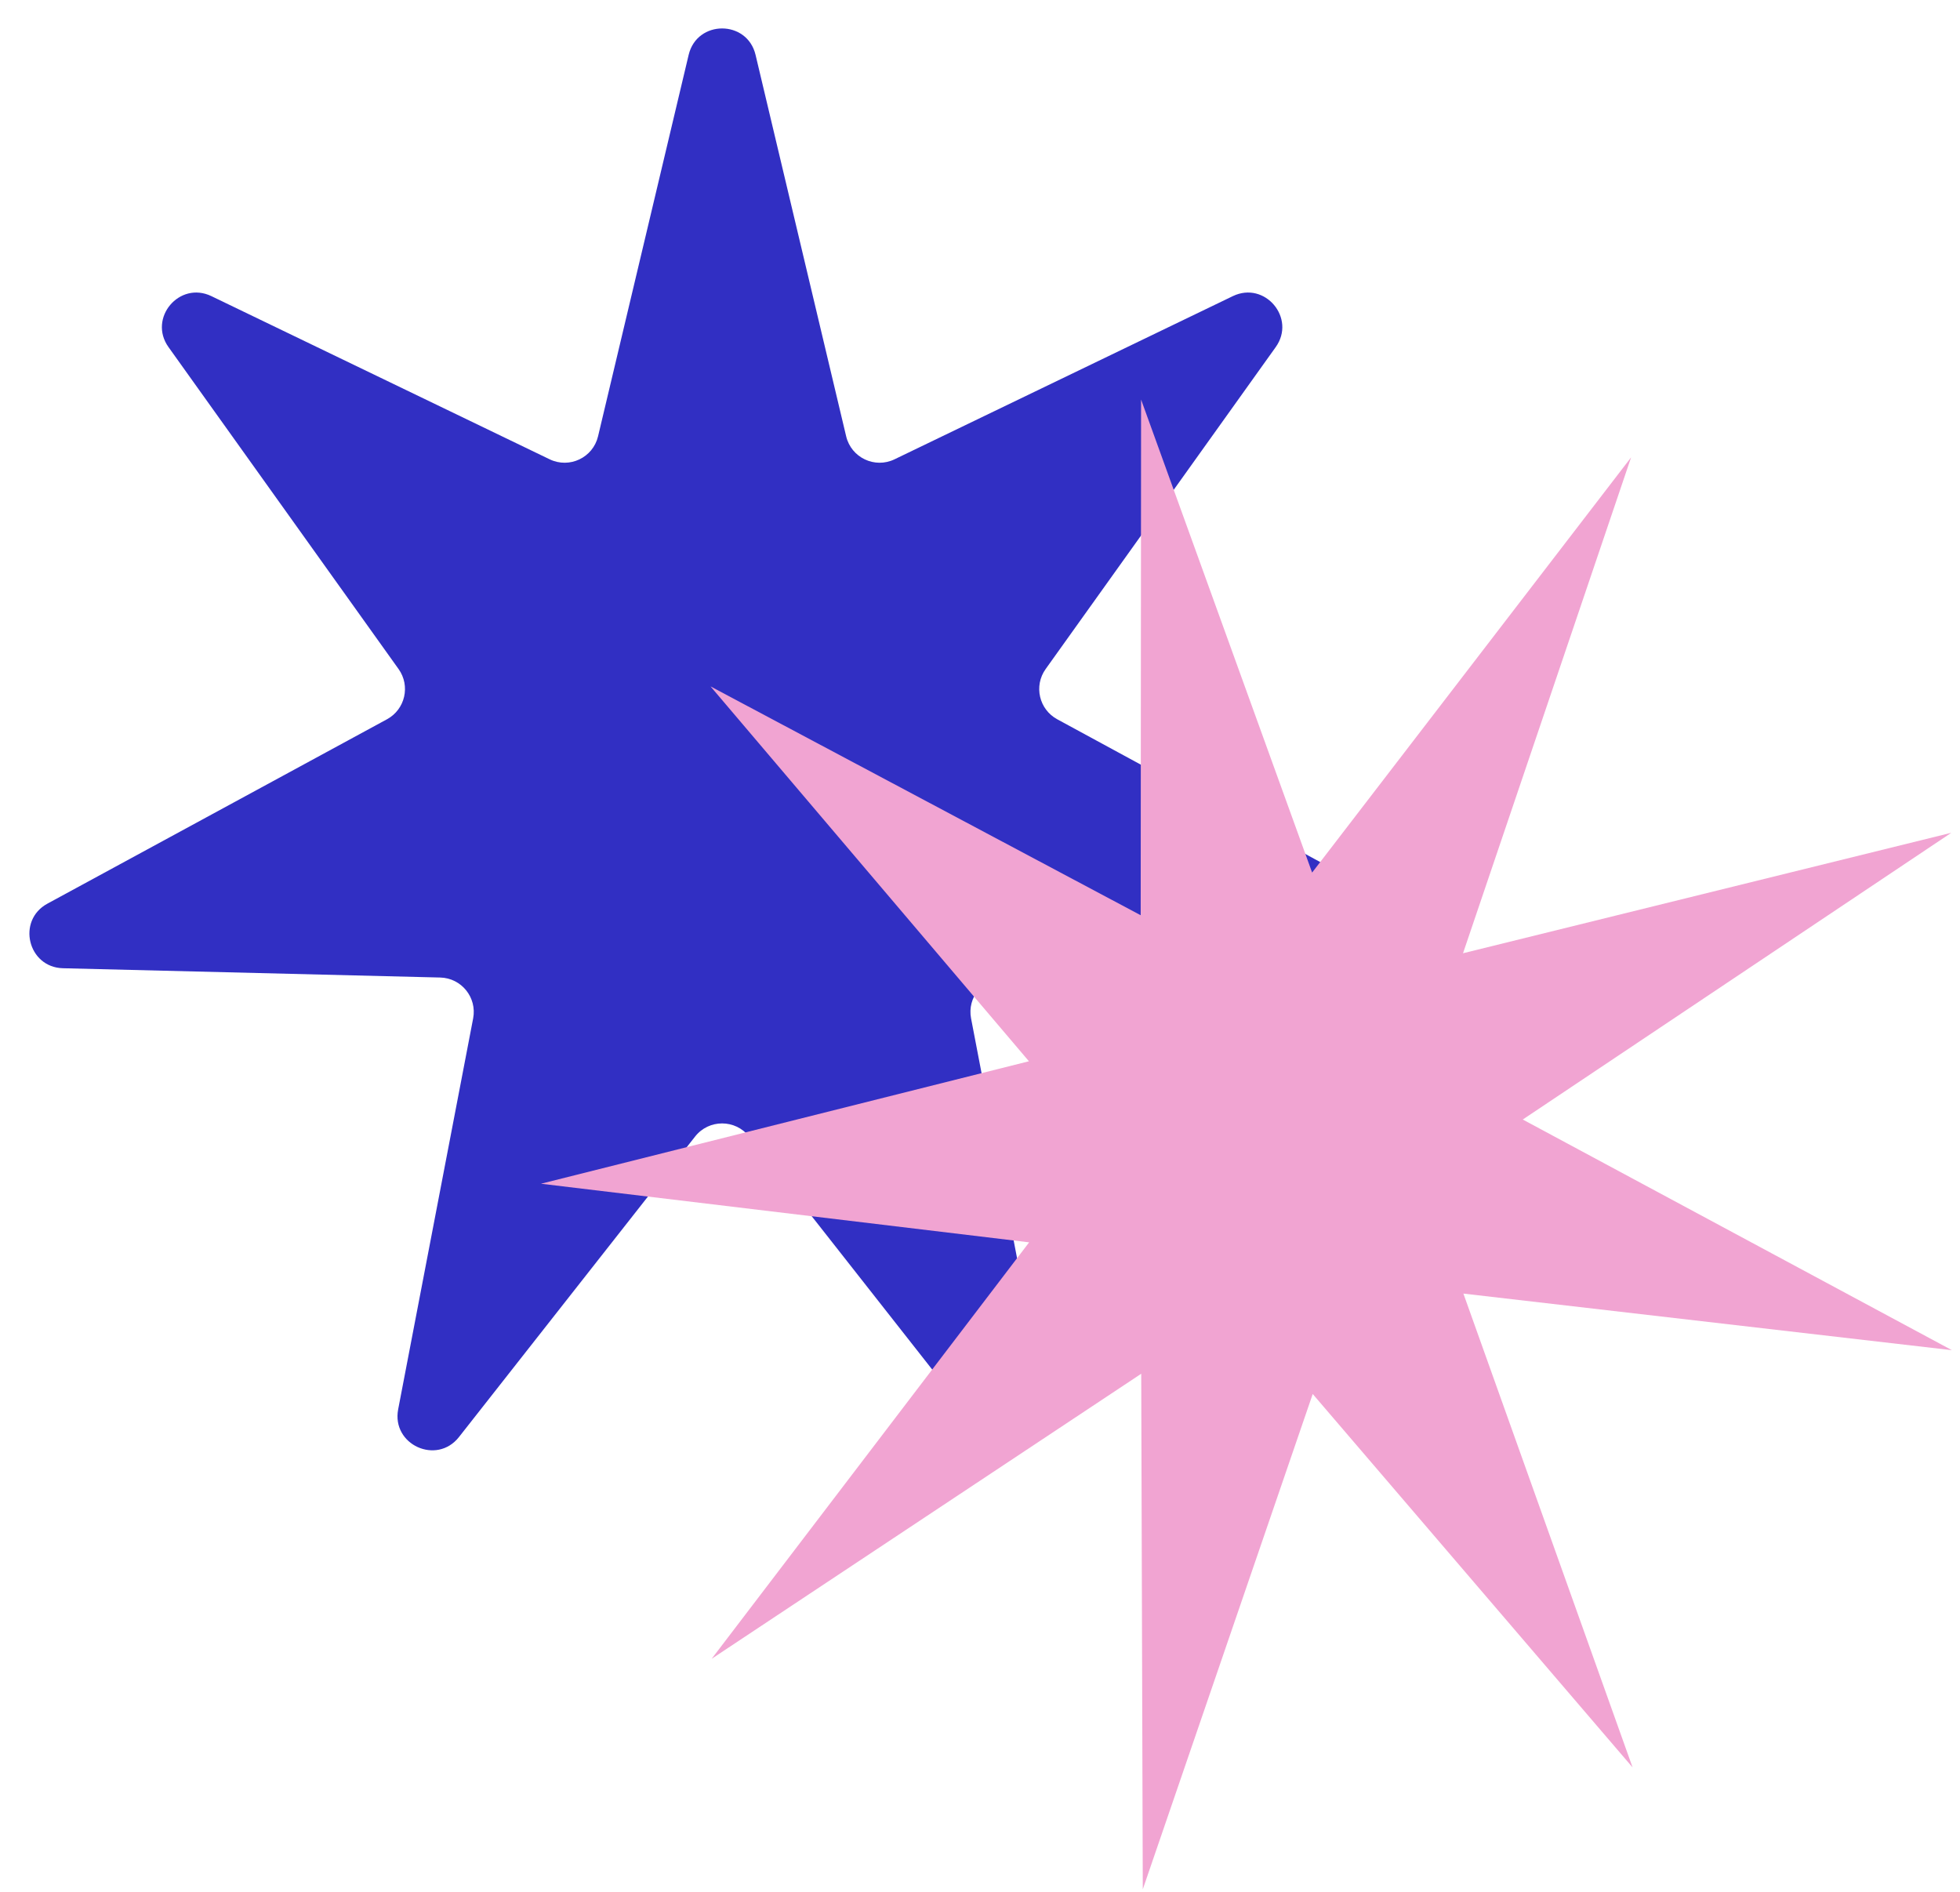
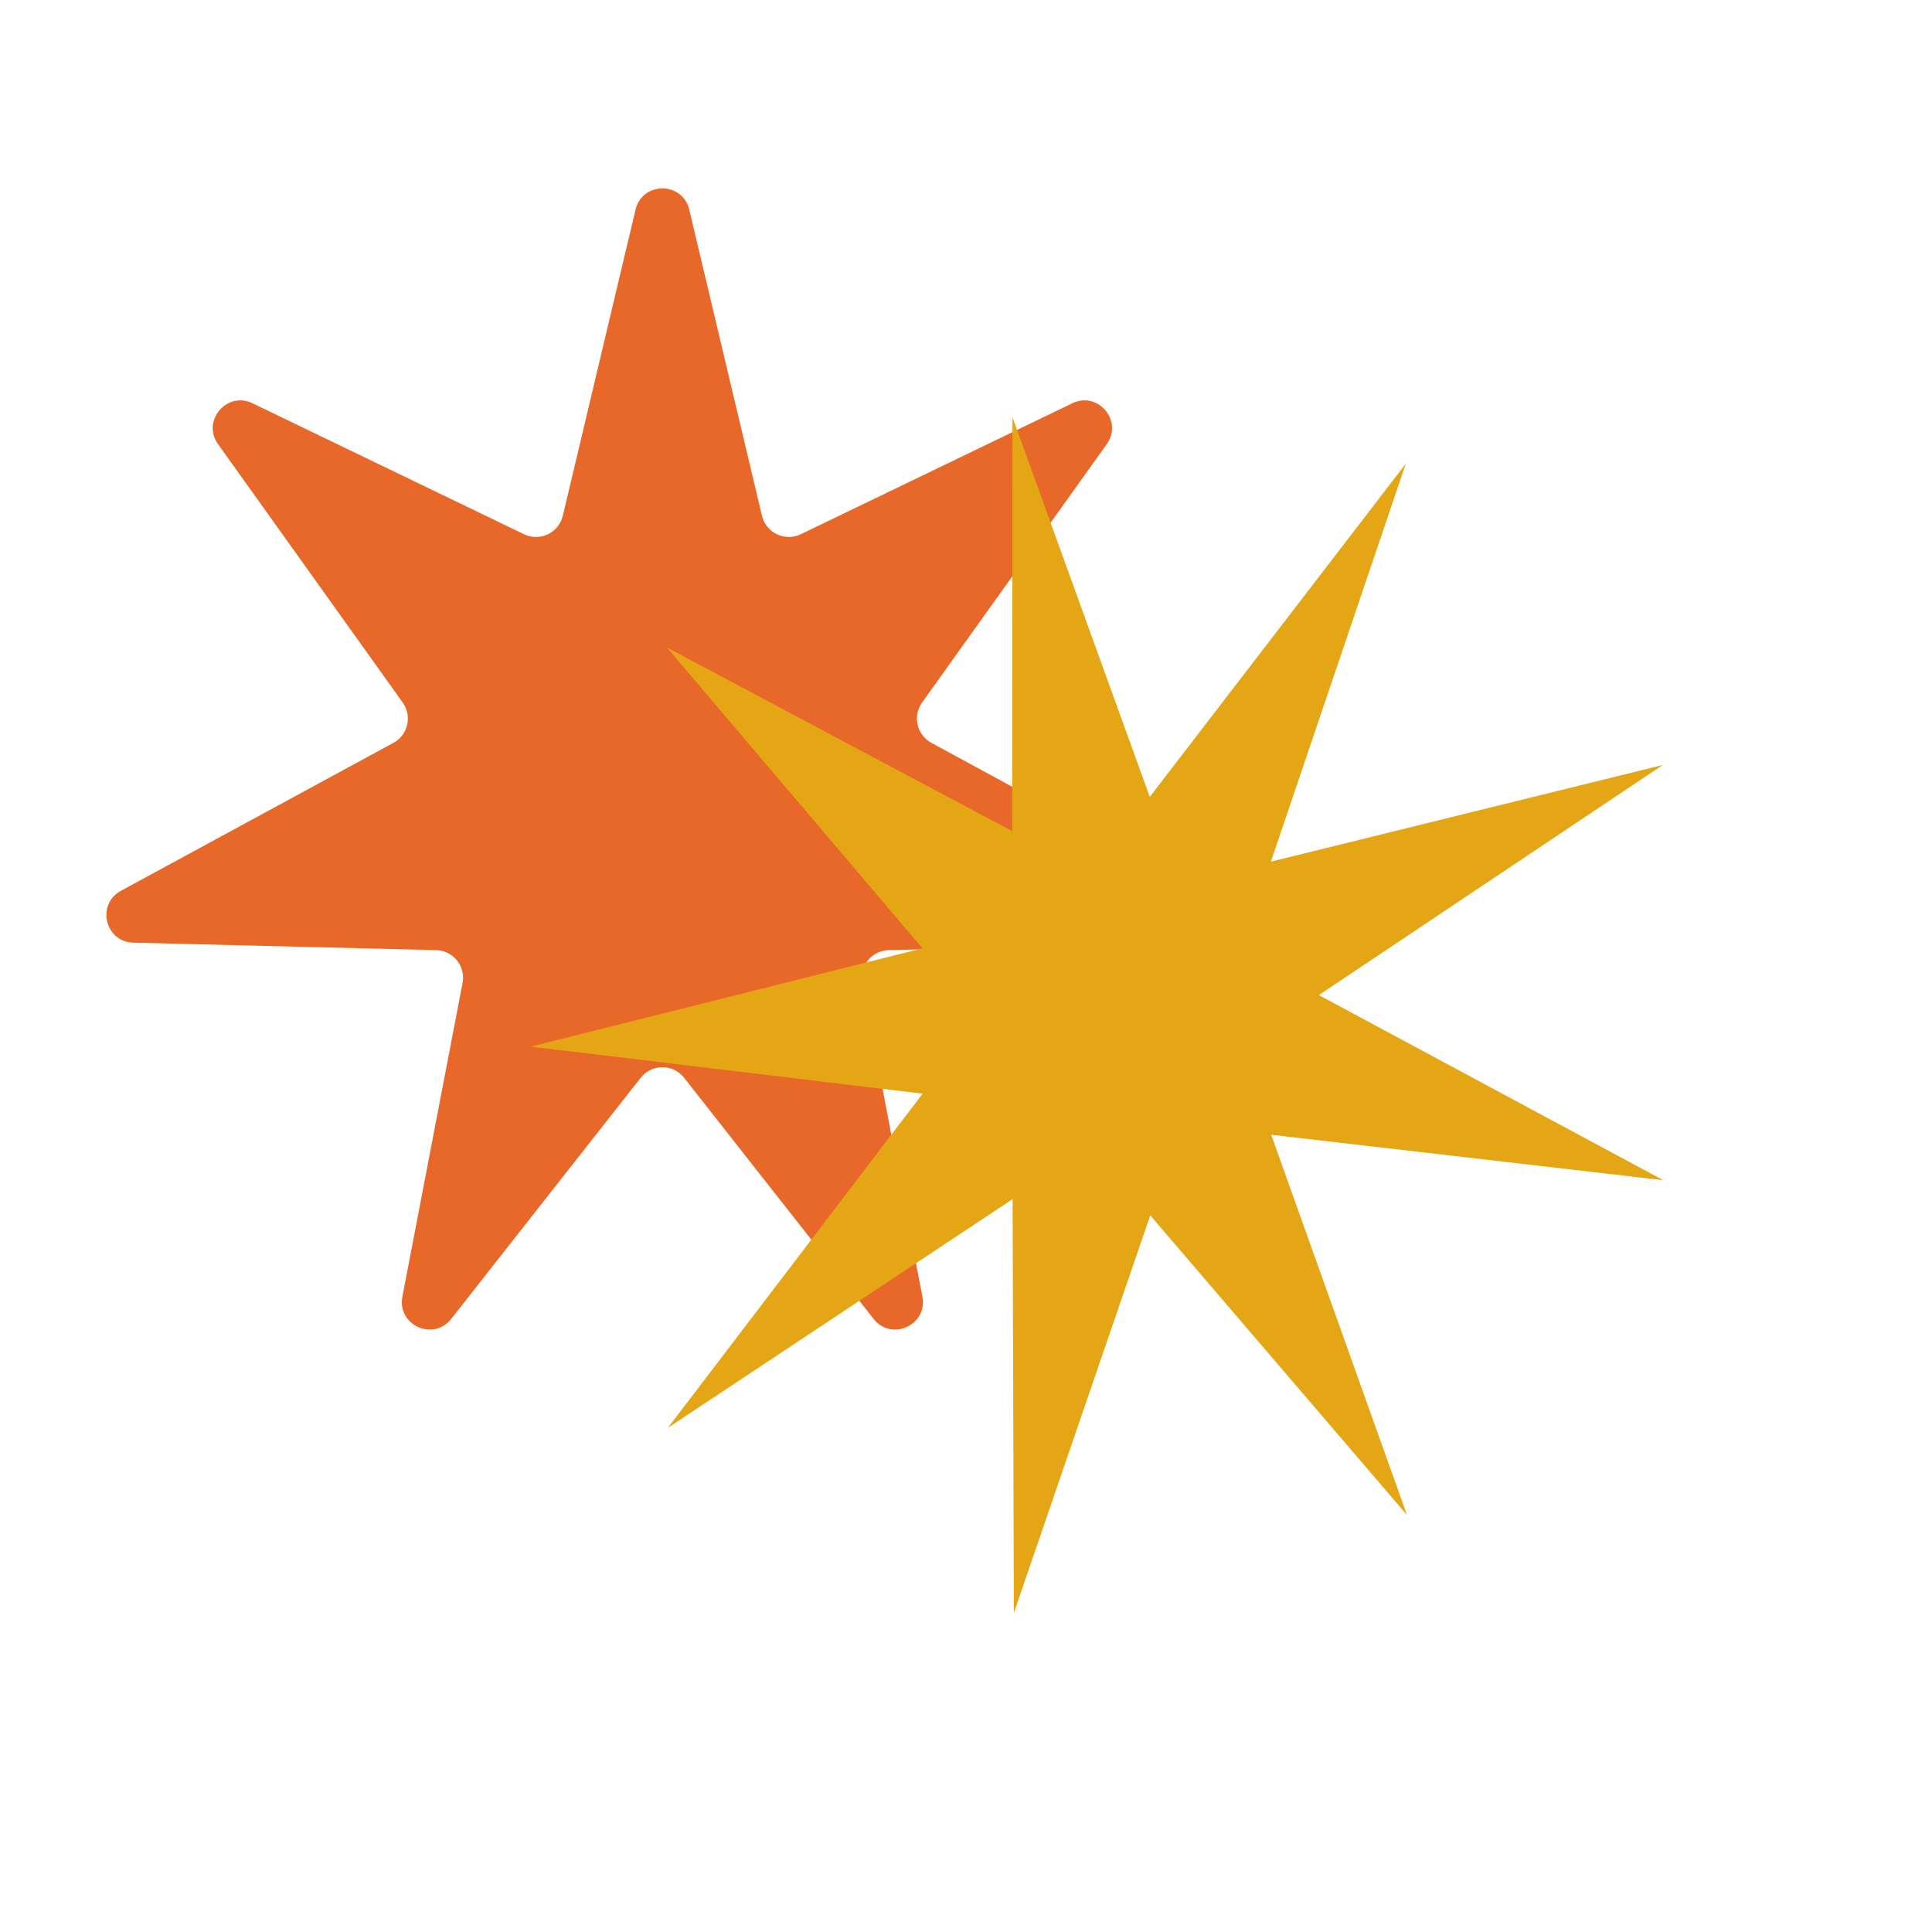
- <svg xmlns="http://www.w3.org/2000/svg" width="114" height="110" viewBox="0 0 114 110" fill="none">
-   <path d="M40.054 3.192C40.541 1.142 43.459 1.142 43.946 3.192L49.215 25.373C49.51 26.616 50.879 27.267 52.029 26.712L71.703 17.223C73.568 16.323 75.403 18.503 74.199 20.187L60.818 38.909C60.119 39.887 60.434 41.256 61.491 41.83L81.241 52.553C83.041 53.53 82.383 56.26 80.336 56.31L58.395 56.85C57.16 56.88 56.248 58.012 56.48 59.226L60.841 81.961C61.236 84.02 58.6 85.222 57.305 83.574L43.572 66.099C42.772 65.08 41.228 65.08 40.428 66.099L26.695 83.574C25.4 85.222 22.764 84.02 23.159 81.961L27.52 59.226C27.752 58.012 26.84 56.88 25.605 56.85L3.664 56.31C1.617 56.26 0.959 53.53 2.759 52.553L22.509 41.83C23.566 41.256 23.881 39.887 23.182 38.909L9.801 20.187C8.597 18.503 10.432 16.323 12.297 17.223L31.971 26.712C33.121 27.267 34.49 26.616 34.785 25.373L40.054 3.192Z" fill="#312FC3" />
-   <path d="M94.87 26.599L85.094 55.438L113.495 48.432L88.569 65.108L113.53 78.522L85.116 75.231L94.957 102.788L76.352 81.07L66.468 109.876L66.377 79.893L41.393 96.47L59.858 72.251L31.464 68.842L59.846 61.72L41.328 39.92L66.346 53.227L66.369 23.237L76.317 50.746L94.87 26.599Z" fill="#F1A4D2" />
+ <svg xmlns="http://www.w3.org/2000/svg" width="140" height="140" viewBox="0 0 140 140" fill="none">
+   <path d="M46.054 15.192C46.541 13.142 49.459 13.142 49.946 15.192L55.215 37.373C55.51 38.616 56.879 39.267 58.029 38.712L77.703 29.223C79.568 28.323 81.403 30.503 80.199 32.187L66.818 50.909C66.119 51.887 66.434 53.256 67.491 53.83L87.241 64.553C89.041 65.53 88.383 68.26 86.336 68.31L64.395 68.85C63.16 68.88 62.248 70.012 62.48 71.226L66.841 93.961C67.236 96.02 64.6 97.222 63.305 95.574L49.572 78.099C48.772 77.08 47.228 77.08 46.428 78.099L32.695 95.574C31.4 97.222 28.764 96.02 29.159 93.961L33.52 71.226C33.752 70.012 32.84 68.88 31.605 68.85L9.664 68.31C7.617 68.26 6.959 65.53 8.759 64.553L28.509 53.83C29.566 53.256 29.881 51.887 29.182 50.909L15.801 32.187C14.597 30.503 16.432 28.323 18.297 29.223L37.971 38.712C39.121 39.267 40.49 38.616 40.785 37.373L46.054 15.192Z" fill="#E8682A" />
+   <path d="M101.87 33.599L92.094 62.438L120.495 55.432L95.569 72.108L120.53 85.522L92.116 82.231L101.957 109.788L83.352 88.07L73.468 116.876L73.377 86.893L48.393 103.47L66.858 79.251L38.464 75.842L66.846 68.72L48.328 46.92L73.346 60.227L73.369 30.237L83.317 57.746L101.87 33.599Z" fill="#E5A616" />
</svg>
